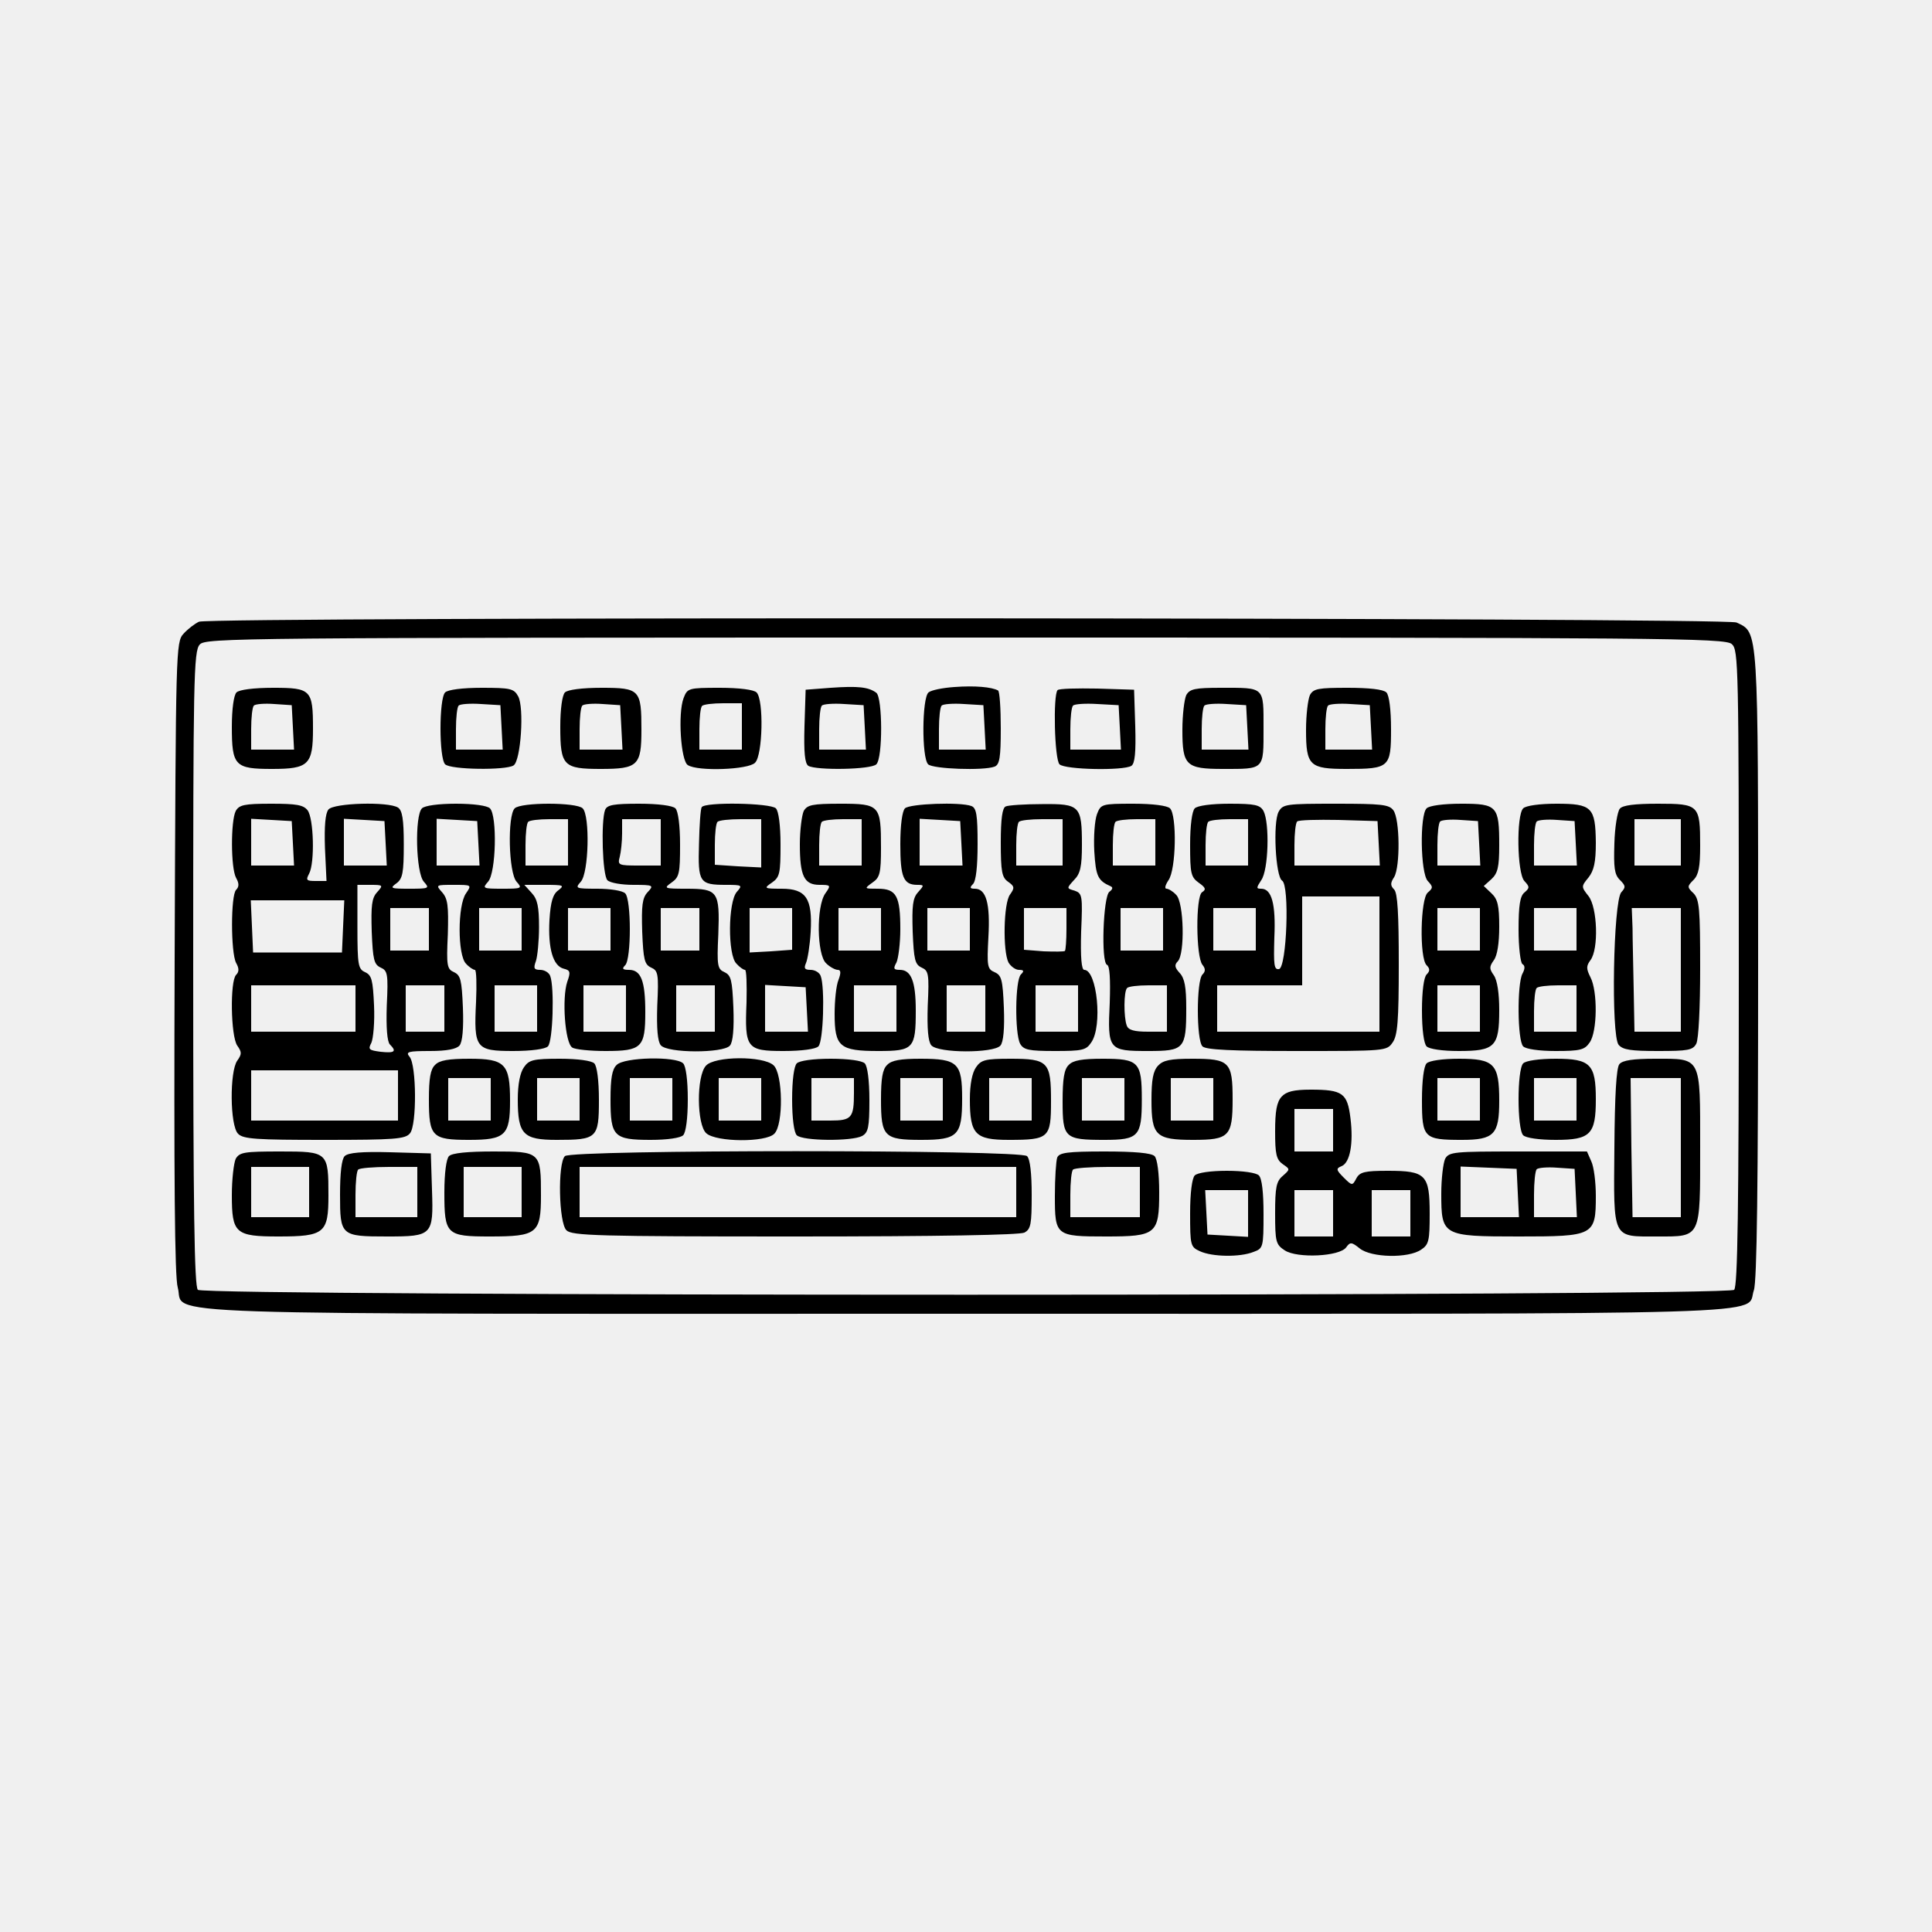
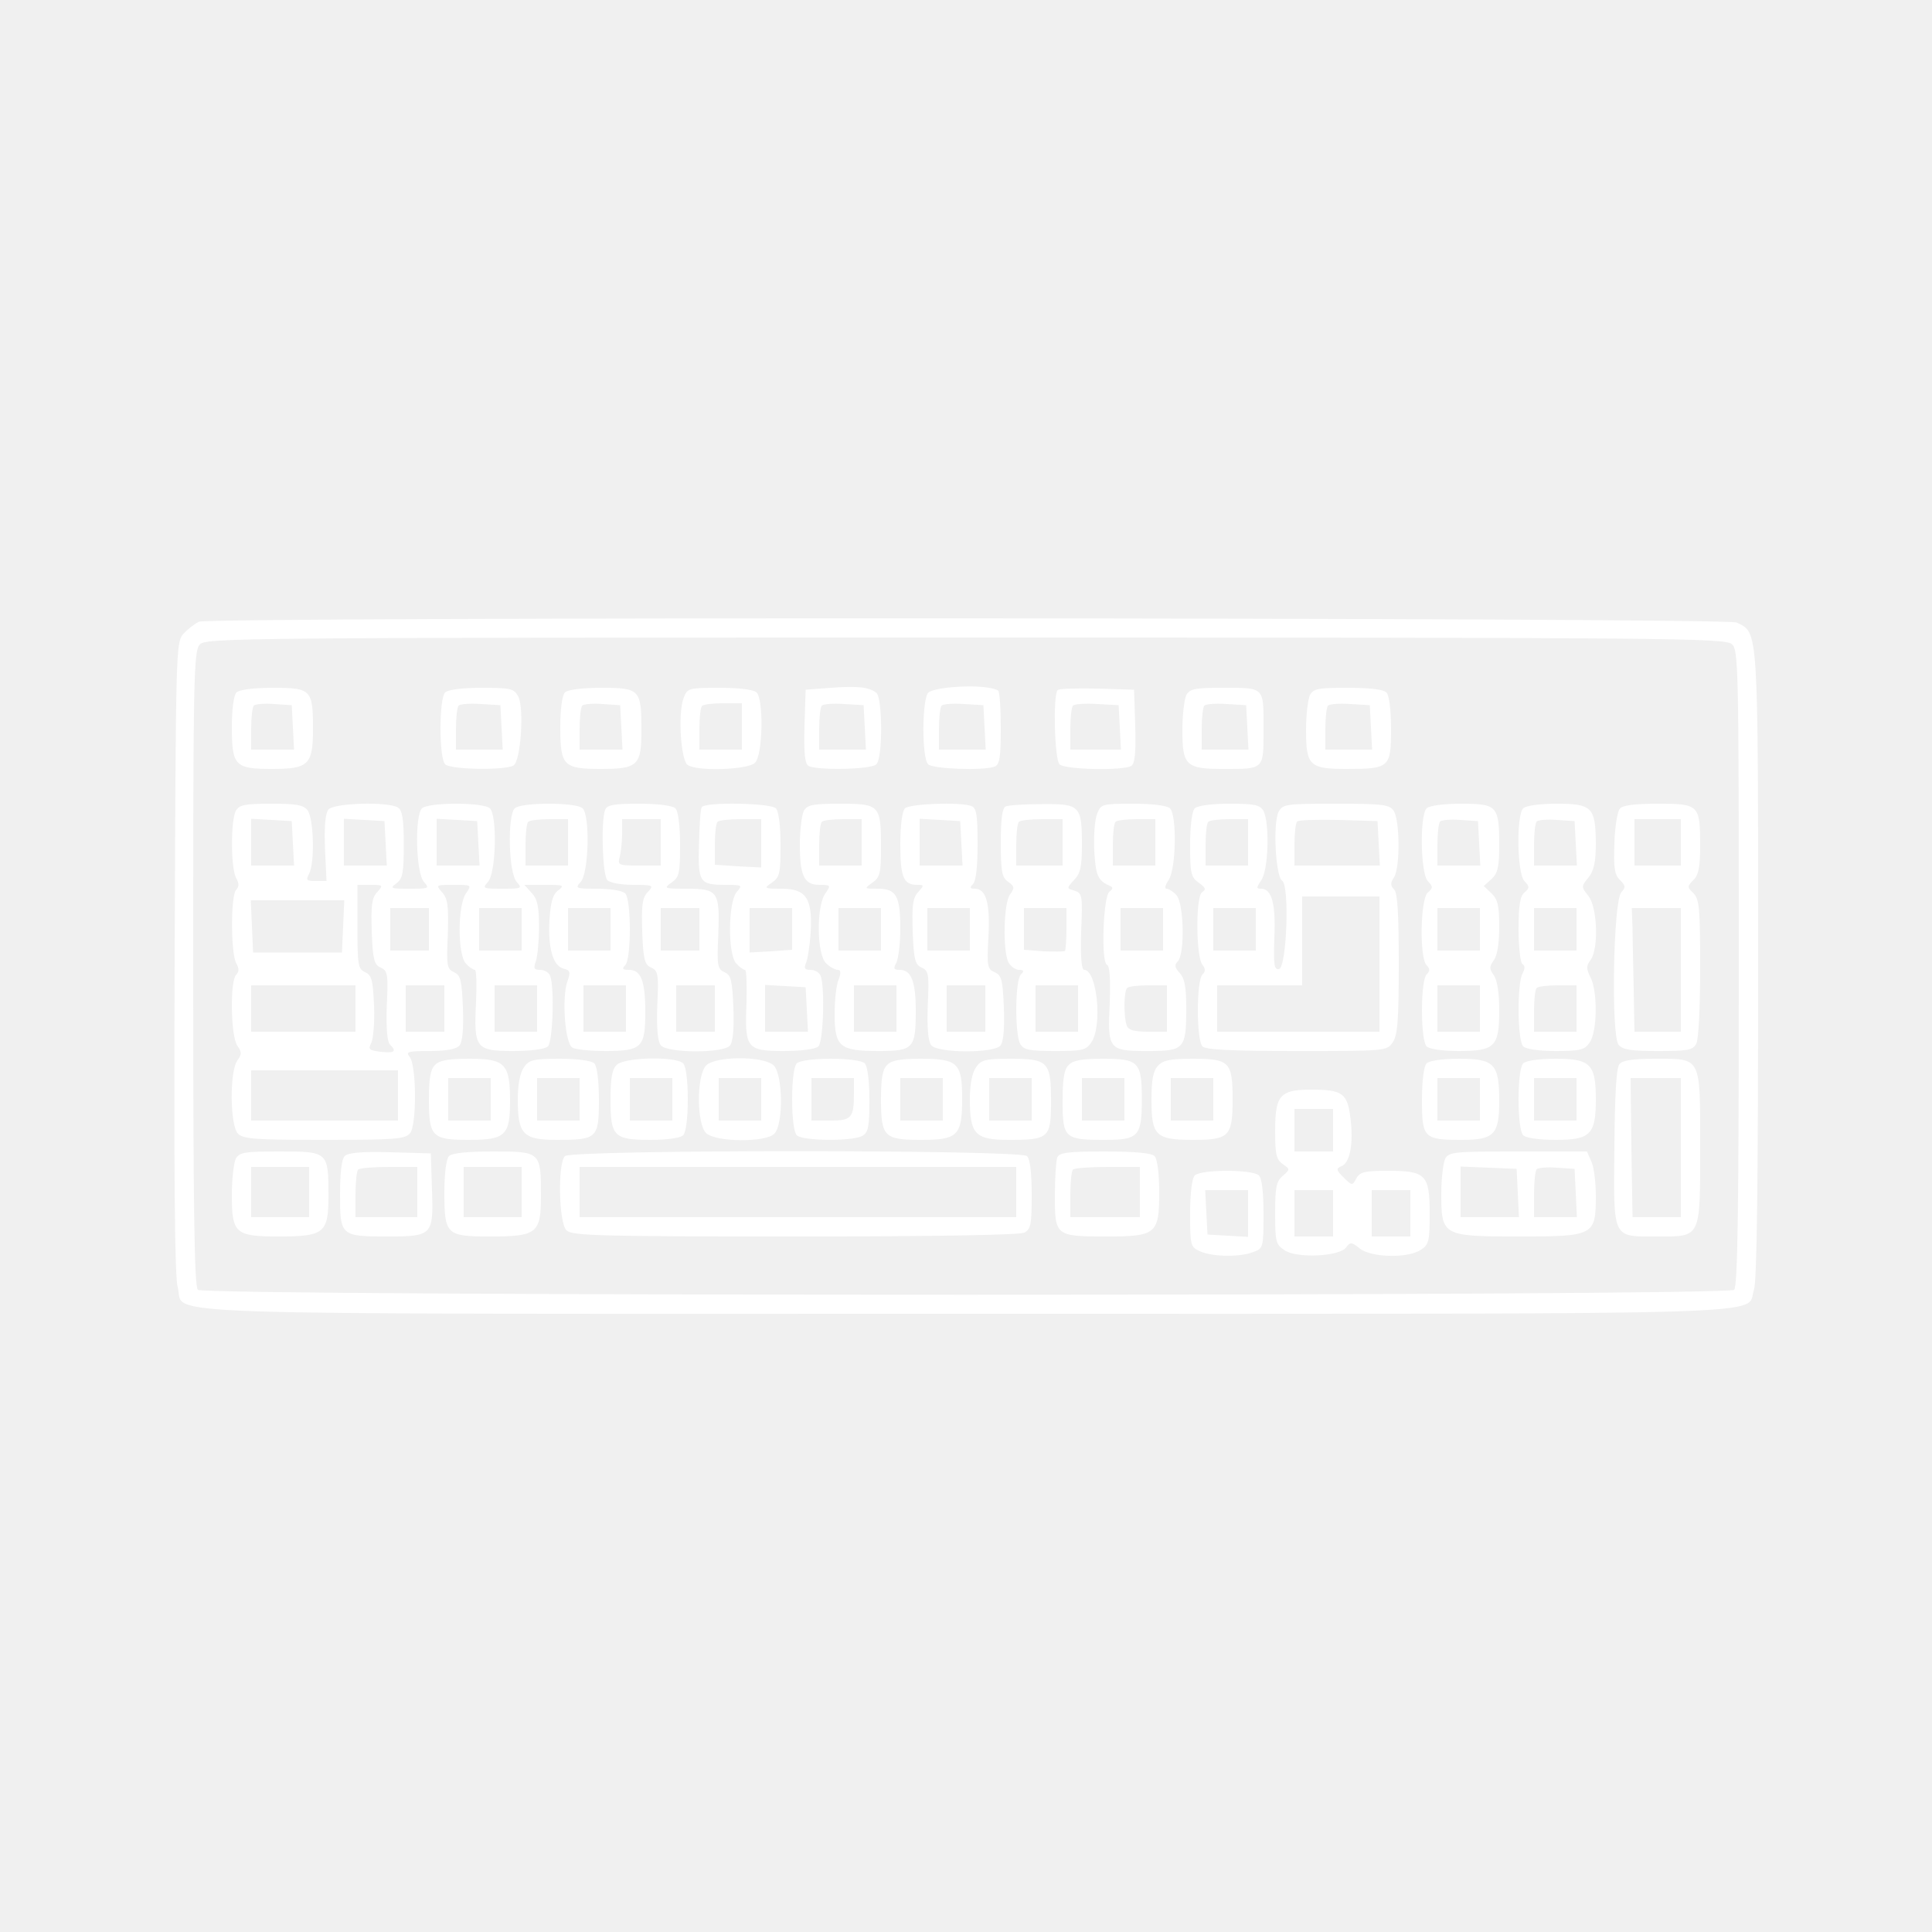
<svg xmlns="http://www.w3.org/2000/svg" version="1.0" width="500pt" height="500pt" viewBox="0 0 500 500" preserveAspectRatio="xMidYMid meet">
-   <g transform="translate(0,500) scale(0.1,-0.1)" fill="currentColor" stroke="none">
+   <g transform="translate(0,500) scale(0.1,-0.1)" fill="#ffffff" stroke="none">
    <path d="M515 3391 c-11 -5 -29 -19 -40 -31 -20 -22 -20 -38 -23 -839 -2 -566 0 -827 8 -853 21 -74 -151 -68 2040 -68 2169 0 2016 -5 2039 61 8 22 11 275 11 841 0 883 1 860 -56 887 -30 13 -3946 15 -3979 2z m3967 -58 c17 -15 18 -54 18 -838 0 -625 -3 -824 -12 -833 -17 -17 -3959 -17 -3976 0 -9 9 -12 207 -12 832 0 748 1 821 17 838 15 17 90 18 1981 18 1815 0 1967 -1 1984 -17z M2150 3220 l-65 -5 -3 -94 c-2 -69 1 -97 10 -103 21 -12 162 -10 176 4 17 17 16 172 0 185 -20 15 -47 18 -118 13z m88 -102 l3 -58 -61 0 -60 0 0 53 c0 30 3 57 7 61 4 4 30 6 58 4 l50 -3 3 -57z M2470 3222 c-30 -2 -60 -8 -67 -14 -17 -14 -18 -169 -1 -186 12 -12 143 -17 172 -6 13 5 16 24 16 99 0 52 -3 96 -7 98 -16 9 -60 13 -113 9z m78 -104 l3 -58 -61 0 -60 0 0 53 c0 30 3 57 7 61 4 4 30 6 58 4 l50 -3 3 -57z M612 3208 c-7 -7 -12 -43 -12 -89 0 -101 8 -109 104 -109 95 0 106 11 106 104 0 101 -5 106 -103 106 -51 0 -88 -5 -95 -12z m146 -90 l3 -58 -56 0 -55 0 0 53 c0 30 3 57 7 61 4 4 28 6 53 4 l45 -3 3 -57z M1152 3208 c-16 -16 -16 -170 0 -186 14 -14 156 -16 177 -3 19 12 28 150 12 179 -11 20 -20 22 -94 22 -51 0 -88 -5 -95 -12z m146 -90 l3 -58 -61 0 -60 0 0 53 c0 30 3 57 7 61 4 4 30 6 58 4 l50 -3 3 -57z M1462 3208 c-7 -7 -12 -43 -12 -89 0 -101 8 -109 105 -109 96 0 105 9 105 101 0 104 -4 109 -103 109 -51 0 -88 -5 -95 -12z m146 -90 l3 -58 -56 0 -55 0 0 53 c0 30 3 57 7 61 4 4 28 6 53 4 l45 -3 3 -57z M1769 3193 c-15 -40 -7 -162 11 -173 26 -17 157 -12 174 6 20 19 23 163 4 182 -7 7 -44 12 -95 12 -82 0 -84 -1 -94 -27z m151 -73 l0 -60 -55 0 -55 0 0 53 c0 30 3 57 7 60 3 4 28 7 55 7 l48 0 0 -60z M2737 3214 c-12 -13 -8 -179 5 -192 14 -14 165 -17 186 -4 9 6 12 34 10 103 l-3 94 -95 3 c-53 1 -99 0 -103 -4z m161 -96 l3 -58 -66 0 -65 0 0 53 c0 30 3 57 7 61 4 4 32 6 63 4 l55 -3 3 -57z M3070 3201 c-5 -11 -10 -51 -10 -90 0 -92 9 -101 105 -101 108 0 105 -3 105 105 0 109 4 105 -110 105 -68 0 -81 -3 -90 -19z m158 -83 l3 -58 -61 0 -60 0 0 53 c0 30 3 57 7 61 4 4 30 6 58 4 l50 -3 3 -57z M3390 3201 c-5 -11 -10 -51 -10 -90 0 -93 9 -101 106 -101 110 0 114 4 114 103 0 51 -5 88 -12 95 -8 8 -45 12 -100 12 -76 0 -89 -2 -98 -19z m158 -83 l3 -58 -61 0 -60 0 0 53 c0 30 3 57 7 61 4 4 30 6 58 4 l50 -3 3 -57z M610 2901 c-13 -26 -13 -147 1 -173 8 -14 8 -23 0 -31 -14 -14 -14 -162 0 -189 8 -14 8 -23 0 -31 -16 -16 -14 -158 3 -183 12 -17 12 -22 0 -39 -20 -28 -19 -168 2 -189 13 -14 48 -16 223 -16 182 0 210 2 222 17 18 21 17 177 -1 198 -11 13 -4 15 53 15 43 0 68 5 76 14 8 9 11 45 9 98 -3 72 -6 84 -23 92 -18 8 -20 16 -16 98 2 74 0 92 -15 109 -17 19 -16 19 30 19 47 0 47 0 32 -22 -22 -31 -22 -160 0 -182 8 -9 19 -16 23 -16 4 0 5 -38 3 -83 -6 -120 -1 -127 96 -127 47 0 83 5 90 12 13 13 17 153 6 182 -3 9 -15 16 -26 16 -16 0 -18 4 -11 23 4 12 8 52 8 88 0 52 -4 72 -19 88 l-19 21 53 0 c48 0 52 -1 35 -14 -14 -10 -20 -29 -23 -77 -4 -73 9 -119 37 -126 17 -4 18 -9 9 -34 -14 -42 -6 -158 13 -170 7 -5 46 -9 86 -9 94 0 103 9 103 101 0 80 -11 109 -42 109 -17 0 -19 3 -10 12 16 16 16 170 0 186 -7 7 -39 12 -72 12 -57 0 -58 1 -43 18 21 23 24 171 5 190 -16 16 -160 16 -176 0 -19 -19 -16 -167 5 -190 15 -17 14 -18 -37 -18 -51 0 -52 1 -37 18 21 23 24 171 5 190 -7 7 -42 12 -88 12 -46 0 -81 -5 -88 -12 -19 -19 -16 -167 5 -190 15 -17 14 -18 -37 -18 -49 0 -52 1 -34 14 16 12 19 27 19 101 0 65 -4 88 -15 95 -25 16 -166 12 -180 -5 -8 -10 -11 -42 -9 -100 l4 -85 -28 0 c-24 0 -26 2 -17 19 15 28 12 143 -4 164 -11 14 -29 17 -94 17 -70 0 -83 -3 -92 -19z m148 -83 l3 -58 -56 0 -55 0 0 61 0 60 53 -3 52 -3 3 -57z m240 0 l3 -58 -56 0 -55 0 0 61 0 60 53 -3 52 -3 3 -57z m240 0 l3 -58 -56 0 -55 0 0 61 0 60 53 -3 52 -3 3 -57z m232 2 l0 -60 -55 0 -55 0 0 53 c0 30 3 57 7 60 3 4 28 7 55 7 l48 0 0 -60z m-494 -129 c-14 -15 -16 -35 -14 -102 3 -73 6 -85 23 -93 18 -8 20 -16 16 -98 -2 -57 1 -94 8 -101 18 -18 13 -23 -24 -19 -30 4 -33 6 -24 23 5 11 9 54 7 97 -3 66 -6 78 -23 86 -18 8 -20 18 -20 117 l0 109 34 0 c33 0 33 -1 17 -19z m-88 -88 l-3 -68 -115 0 -115 0 -3 68 -3 67 121 0 121 0 -3 -67z m222 -8 l0 -55 -50 0 -50 0 0 55 0 55 50 0 50 0 0 -55z m240 0 l0 -55 -55 0 -55 0 0 55 0 55 55 0 55 0 0 -55z m230 0 l0 -55 -55 0 -55 0 0 55 0 55 55 0 55 0 0 -55z m-660 -205 l0 -60 -135 0 -135 0 0 60 0 60 135 0 135 0 0 -60z m230 0 l0 -60 -50 0 -50 0 0 60 0 60 50 0 50 0 0 -60z m240 0 l0 -60 -55 0 -55 0 0 60 0 60 55 0 55 0 0 -60z m230 0 l0 -60 -55 0 -55 0 0 60 0 60 55 0 55 0 0 -60z m-590 -225 l0 -65 -190 0 -190 0 0 65 0 65 190 0 190 0 0 -65z M1566 2904 c-11 -29 -7 -169 6 -182 7 -7 37 -12 67 -12 52 0 54 -1 37 -19 -14 -15 -16 -35 -14 -102 3 -73 6 -85 23 -93 18 -8 20 -16 16 -98 -2 -60 1 -93 9 -103 17 -21 162 -21 179 -1 8 9 11 45 9 98 -3 72 -6 84 -23 92 -18 8 -20 16 -16 98 4 111 -1 118 -82 118 -59 0 -60 1 -39 16 20 14 22 24 22 98 0 50 -5 87 -12 94 -7 7 -44 12 -94 12 -65 0 -83 -3 -88 -16z m144 -84 l0 -60 -56 0 c-54 0 -56 1 -50 23 3 12 6 39 6 60 l0 37 50 0 50 0 0 -60z m100 -225 l0 -55 -50 0 -50 0 0 55 0 55 50 0 50 0 0 -55z m40 -205 l0 -60 -50 0 -50 0 0 60 0 60 50 0 50 0 0 -60z M1816 2911 c-3 -4 -6 -47 -7 -95 -3 -100 1 -106 70 -106 42 0 43 -1 28 -18 -23 -26 -24 -164 -1 -186 8 -9 18 -16 22 -16 4 0 5 -38 4 -84 -5 -119 0 -126 96 -126 47 0 83 5 90 12 13 13 17 153 6 182 -3 9 -15 16 -26 16 -16 0 -18 4 -12 18 4 9 10 45 12 80 5 87 -12 112 -75 112 -46 0 -47 1 -25 16 20 14 22 24 22 98 0 50 -5 87 -12 94 -14 14 -184 17 -192 3z m154 -93 l0 -63 -60 3 -60 4 0 52 c0 29 3 56 7 59 3 4 30 7 60 7 l53 0 0 -62z m80 -222 l0 -54 -55 -4 -55 -3 0 58 0 57 55 0 55 0 0 -54z m38 -208 l3 -58 -56 0 -55 0 0 61 0 60 53 -3 52 -3 3 -57z M2080 2901 c-5 -11 -10 -50 -10 -86 0 -82 11 -105 51 -105 29 0 30 -1 15 -22 -24 -34 -22 -159 2 -181 10 -10 24 -17 30 -17 8 0 9 -7 2 -26 -6 -14 -10 -54 -10 -88 0 -85 13 -96 113 -96 91 0 97 6 97 105 0 75 -12 105 -41 105 -16 0 -18 3 -9 19 5 11 10 50 10 86 0 86 -10 105 -58 105 -36 0 -36 0 -14 16 19 13 22 24 22 90 0 110 -3 114 -105 114 -73 0 -86 -3 -95 -19z m150 -81 l0 -60 -55 0 -55 0 0 53 c0 30 3 57 7 60 3 4 28 7 55 7 l48 0 0 -60z m50 -225 l0 -55 -55 0 -55 0 0 55 0 55 55 0 55 0 0 -55z m40 -205 l0 -60 -55 0 -55 0 0 60 0 60 55 0 55 0 0 -60z M2342 2908 c-7 -7 -12 -43 -12 -93 0 -85 8 -105 44 -105 18 0 18 -1 2 -19 -14 -15 -16 -35 -14 -102 3 -73 6 -85 23 -93 18 -8 20 -16 16 -98 -2 -60 1 -93 9 -103 17 -21 162 -21 179 -1 8 9 11 45 9 98 -3 73 -6 84 -24 92 -19 8 -20 16 -16 91 5 87 -6 125 -35 125 -13 0 -14 3 -5 12 8 8 12 46 12 104 0 75 -3 93 -16 98 -29 11 -160 6 -172 -6z m146 -90 l3 -58 -56 0 -55 0 0 61 0 60 53 -3 52 -3 3 -57z m22 -223 l0 -55 -55 0 -55 0 0 55 0 55 55 0 55 0 0 -55z m40 -205 l0 -60 -50 0 -50 0 0 60 0 60 50 0 50 0 0 -60z M2603 2913 c-9 -3 -13 -32 -13 -93 0 -76 3 -91 19 -102 17 -12 17 -16 5 -33 -17 -22 -19 -147 -4 -176 6 -10 18 -19 27 -19 13 0 14 -3 5 -12 -15 -15 -16 -152 -2 -179 9 -16 22 -19 90 -19 70 0 81 2 94 22 30 42 15 188 -18 188 -7 0 -10 32 -8 99 4 93 3 99 -17 106 -21 6 -21 6 -1 28 16 16 20 35 20 90 0 102 -5 107 -103 106 -45 0 -88 -3 -94 -6z m147 -93 l0 -60 -60 0 -60 0 0 53 c0 30 3 57 7 60 3 4 30 7 60 7 l53 0 0 -60z m10 -223 c0 -30 -2 -56 -4 -58 -2 -2 -27 -2 -55 -1 l-51 4 0 54 0 54 55 0 55 0 0 -53z m30 -207 l0 -60 -55 0 -55 0 0 60 0 60 55 0 55 0 0 -60z M2839 2893 c-6 -16 -9 -59 -7 -96 4 -65 9 -76 43 -91 6 -3 4 -8 -4 -14 -16 -12 -22 -183 -6 -189 7 -2 9 -37 7 -98 -6 -122 -3 -125 99 -125 94 0 99 5 99 111 0 54 -4 77 -17 91 -13 14 -14 21 -5 30 19 19 16 153 -4 172 -8 9 -20 16 -25 16 -6 0 -3 10 5 22 20 28 22 168 4 186 -7 7 -44 12 -95 12 -82 0 -84 -1 -94 -27z m151 -73 l0 -60 -55 0 -55 0 0 53 c0 30 3 57 7 60 3 4 28 7 55 7 l48 0 0 -60z m20 -225 l0 -55 -55 0 -55 0 0 55 0 55 55 0 55 0 0 -55z m10 -205 l0 -60 -49 0 c-35 0 -51 4 -55 16 -8 21 -8 89 1 97 3 4 28 7 55 7 l48 0 0 -60z M3092 2908 c-7 -7 -12 -44 -12 -94 0 -75 2 -84 23 -99 17 -12 19 -17 8 -24 -17 -11 -16 -168 1 -188 8 -10 8 -17 0 -25 -16 -16 -16 -170 0 -186 9 -9 77 -12 244 -12 229 0 233 0 248 22 13 18 16 56 16 203 0 130 -3 184 -12 193 -10 10 -10 17 0 32 16 27 15 150 -2 173 -11 15 -31 17 -149 17 -129 0 -137 -1 -148 -21 -15 -28 -8 -167 9 -178 20 -12 12 -225 -8 -229 -13 -2 -14 11 -12 82 4 87 -7 126 -34 126 -13 0 -13 2 0 22 19 26 22 148 6 179 -9 16 -22 19 -88 19 -47 0 -83 -5 -90 -12z m138 -88 l0 -60 -55 0 -55 0 0 53 c0 30 3 57 7 60 3 4 28 7 55 7 l48 0 0 -60z m338 -2 l3 -58 -111 0 -110 0 0 53 c0 30 3 57 7 61 4 4 52 5 107 4 l101 -3 3 -57z m2 -313 l0 -175 -210 0 -210 0 0 60 0 60 110 0 110 0 0 115 0 115 100 0 100 0 0 -175z m-320 90 l0 -55 -55 0 -55 0 0 55 0 55 55 0 55 0 0 -55z M3692 2908 c-18 -18 -16 -167 3 -188 14 -15 14 -18 0 -30 -19 -16 -22 -169 -3 -188 9 -9 9 -15 0 -24 -7 -7 -12 -43 -12 -93 0 -50 5 -86 12 -93 7 -7 41 -12 83 -12 94 0 105 11 105 106 0 43 -5 77 -14 90 -12 17 -12 22 0 39 9 12 14 44 14 87 0 54 -4 71 -20 86 l-20 19 20 18 c16 15 20 31 20 87 0 102 -5 108 -98 108 -47 0 -83 -5 -90 -12z m136 -90 l3 -58 -56 0 -55 0 0 53 c0 30 3 57 7 61 4 4 28 6 53 4 l45 -3 3 -57z m2 -223 l0 -55 -55 0 -55 0 0 55 0 55 55 0 55 0 0 -55z m0 -205 l0 -60 -55 0 -55 0 0 60 0 60 55 0 55 0 0 -60z M3942 2908 c-18 -18 -16 -167 3 -188 14 -15 14 -18 0 -30 -11 -9 -15 -33 -15 -96 0 -45 5 -86 10 -89 7 -4 7 -12 0 -25 -14 -27 -13 -173 2 -188 7 -7 41 -12 84 -12 64 0 75 3 88 22 20 28 21 133 2 169 -11 22 -11 29 0 44 22 29 18 137 -5 166 -19 24 -19 25 0 48 14 18 19 39 19 90 -1 92 -10 101 -102 101 -44 0 -79 -5 -86 -12z m136 -90 l3 -58 -56 0 -55 0 0 53 c0 30 3 57 7 61 4 4 28 6 53 4 l45 -3 3 -57z m2 -223 l0 -55 -55 0 -55 0 0 55 0 55 55 0 55 0 0 -55z m0 -205 l0 -60 -55 0 -55 0 0 53 c0 30 3 57 7 60 3 4 28 7 55 7 l48 0 0 -60z M4192 2907 c-6 -7 -13 -48 -14 -90 -2 -62 0 -80 14 -94 15 -15 16 -19 4 -32 -21 -23 -27 -371 -7 -395 11 -13 32 -16 102 -16 77 0 90 2 99 19 6 12 10 93 10 195 0 154 -2 178 -17 194 -17 16 -17 18 0 35 13 13 17 34 17 88 0 106 -3 109 -109 109 -61 0 -92 -4 -99 -13z m158 -87 l0 -60 -60 0 -60 0 0 60 0 60 60 0 60 0 0 -60z m0 -330 l0 -160 -60 0 -60 0 -2 108 c-1 59 -3 131 -3 160 l-2 52 64 0 63 0 0 -160z M1126 2244 c-12 -11 -16 -35 -16 -89 0 -97 8 -105 104 -105 94 0 106 12 106 101 0 96 -13 109 -105 109 -54 0 -78 -4 -89 -16z m144 -89 l0 -55 -55 0 -55 0 0 55 0 55 55 0 55 0 0 -55z M1356 2238 c-10 -14 -16 -44 -16 -83 0 -91 14 -105 101 -105 104 0 109 4 109 103 0 51 -5 88 -12 95 -7 7 -43 12 -89 12 -69 0 -80 -3 -93 -22z m144 -83 l0 -55 -55 0 -55 0 0 55 0 55 55 0 55 0 0 -55z M1596 2244 c-12 -11 -16 -35 -16 -89 0 -96 8 -105 104 -105 43 0 77 5 84 12 7 7 12 43 12 93 0 50 -5 86 -12 93 -19 19 -153 16 -172 -4z m144 -89 l0 -55 -55 0 -55 0 0 55 0 55 55 0 55 0 0 -55z M1827 2242 c-25 -27 -24 -153 1 -175 26 -23 154 -24 176 -1 24 24 22 155 -2 177 -27 25 -153 24 -175 -1z m143 -87 l0 -55 -55 0 -55 0 0 55 0 55 55 0 55 0 0 -55z M2062 2248 c-7 -7 -12 -43 -12 -93 0 -50 5 -86 12 -93 15 -15 142 -16 169 -2 16 9 19 22 19 93 0 51 -5 88 -12 95 -7 7 -42 12 -88 12 -46 0 -81 -5 -88 -12z m148 -77 c0 -64 -6 -71 -61 -71 l-49 0 0 55 0 55 55 0 55 0 0 -39z M2296 2244 c-12 -11 -16 -35 -16 -89 0 -97 8 -105 104 -105 95 0 106 11 106 107 0 92 -11 103 -108 103 -51 0 -75 -4 -86 -16z m144 -89 l0 -55 -55 0 -55 0 0 55 0 55 55 0 55 0 0 -55z M2526 2238 c-10 -14 -16 -44 -16 -83 0 -91 14 -105 101 -105 104 0 109 5 109 100 0 102 -7 110 -105 110 -65 0 -76 -3 -89 -22z m144 -83 l0 -55 -55 0 -55 0 0 55 0 55 55 0 55 0 0 -55z M2766 2244 c-12 -11 -16 -36 -16 -94 0 -95 5 -100 108 -100 89 0 97 9 97 105 0 97 -8 105 -101 105 -53 0 -77 -4 -88 -16z m144 -89 l0 -55 -55 0 -55 0 0 55 0 55 55 0 55 0 0 -55z M2997 2242 c-13 -14 -17 -37 -17 -89 0 -92 11 -103 108 -103 93 0 102 9 102 105 0 97 -8 105 -104 105 -58 0 -76 -4 -89 -18z m143 -87 l0 -55 -55 0 -55 0 0 55 0 55 55 0 55 0 0 -55z M3692 2248 c-7 -7 -12 -44 -12 -95 0 -98 5 -103 103 -103 84 0 97 14 97 101 0 96 -13 109 -104 109 -43 0 -77 -5 -84 -12z m138 -93 l0 -55 -55 0 -55 0 0 55 0 55 55 0 55 0 0 -55z M3942 2248 c-16 -16 -16 -170 0 -186 7 -7 41 -12 84 -12 90 0 104 14 104 105 0 91 -14 105 -104 105 -43 0 -77 -5 -84 -12z m138 -93 l0 -55 -55 0 -55 0 0 55 0 55 55 0 55 0 0 -55z M4191 2246 c-8 -9 -12 -81 -13 -216 -2 -240 -7 -230 112 -230 113 0 110 -6 110 232 0 236 4 228 -117 228 -56 0 -84 -4 -92 -14z m159 -216 l0 -180 -62 0 -63 0 -3 180 -2 180 65 0 65 0 0 -180z M3317 2162 c-13 -14 -17 -38 -17 -90 0 -59 3 -73 20 -85 19 -13 19 -13 0 -30 -17 -14 -20 -30 -20 -97 0 -74 2 -81 25 -96 32 -21 142 -16 159 8 10 14 14 14 35 -3 30 -24 126 -26 159 -3 20 13 22 24 22 93 0 101 -10 111 -108 111 -60 0 -73 -3 -82 -20 -10 -19 -11 -19 -33 3 -19 19 -20 23 -5 29 22 9 31 59 23 124 -8 65 -20 74 -103 74 -44 0 -63 -5 -75 -18z m133 -87 l0 -55 -50 0 -50 0 0 55 0 55 50 0 50 0 0 -55z m0 -215 l0 -60 -50 0 -50 0 0 60 0 60 50 0 50 0 0 -60z m200 0 l0 -60 -50 0 -50 0 0 60 0 60 50 0 50 0 0 -60z M610 2001 c-5 -11 -10 -53 -10 -94 0 -99 9 -107 121 -107 119 0 129 9 129 106 0 113 -1 114 -125 114 -93 0 -105 -2 -115 -19z m190 -86 l0 -65 -75 0 -75 0 0 65 0 65 75 0 75 0 0 -65z M892 2008 c-8 -8 -12 -44 -12 -100 0 -106 2 -108 122 -108 117 0 120 3 116 120 l-3 95 -105 3 c-73 2 -109 -1 -118 -10z m188 -93 l0 -65 -80 0 -80 0 0 58 c0 32 3 62 7 65 3 4 39 7 80 7 l73 0 0 -65z M1162 2008 c-7 -7 -12 -44 -12 -94 0 -109 5 -114 118 -114 122 0 132 8 132 106 0 113 -1 114 -123 114 -67 0 -107 -4 -115 -12z m188 -93 l0 -65 -75 0 -75 0 0 65 0 65 75 0 75 0 0 -65z M1462 2008 c-19 -19 -16 -173 4 -192 14 -14 81 -16 590 -16 378 0 582 4 595 10 17 9 19 22 19 98 0 55 -4 92 -12 100 -17 17 -1179 17 -1196 0z m1168 -93 l0 -65 -565 0 -565 0 0 65 0 65 565 0 565 0 0 -65z M2736 2004 c-3 -9 -6 -53 -6 -99 0 -103 2 -105 132 -105 130 0 138 6 138 114 0 50 -5 87 -12 94 -8 8 -51 12 -129 12 -97 0 -118 -3 -123 -16z m214 -89 l0 -65 -90 0 -90 0 0 58 c0 32 3 62 7 65 3 4 44 7 90 7 l83 0 0 -65z M3740 2001 c-5 -11 -10 -51 -10 -90 0 -109 3 -111 200 -111 195 0 200 2 200 105 0 35 -5 76 -12 90 l-11 25 -178 0 c-166 0 -179 -1 -189 -19z m188 -88 l3 -63 -76 0 -75 0 0 65 0 66 73 -3 72 -3 3 -62z m150 0 l3 -63 -56 0 -55 0 0 58 c0 32 3 62 7 66 4 4 28 6 53 4 l45 -3 3 -62z M3092 1958 c-7 -7 -12 -45 -12 -98 0 -83 1 -87 25 -98 32 -15 104 -16 139 -2 25 9 26 12 26 98 0 55 -4 92 -12 100 -7 7 -41 12 -83 12 -42 0 -76 -5 -83 -12z m138 -99 l0 -60 -52 3 -53 3 -3 58 -3 57 56 0 55 0 0 -61z" />
  </g>
</svg>
